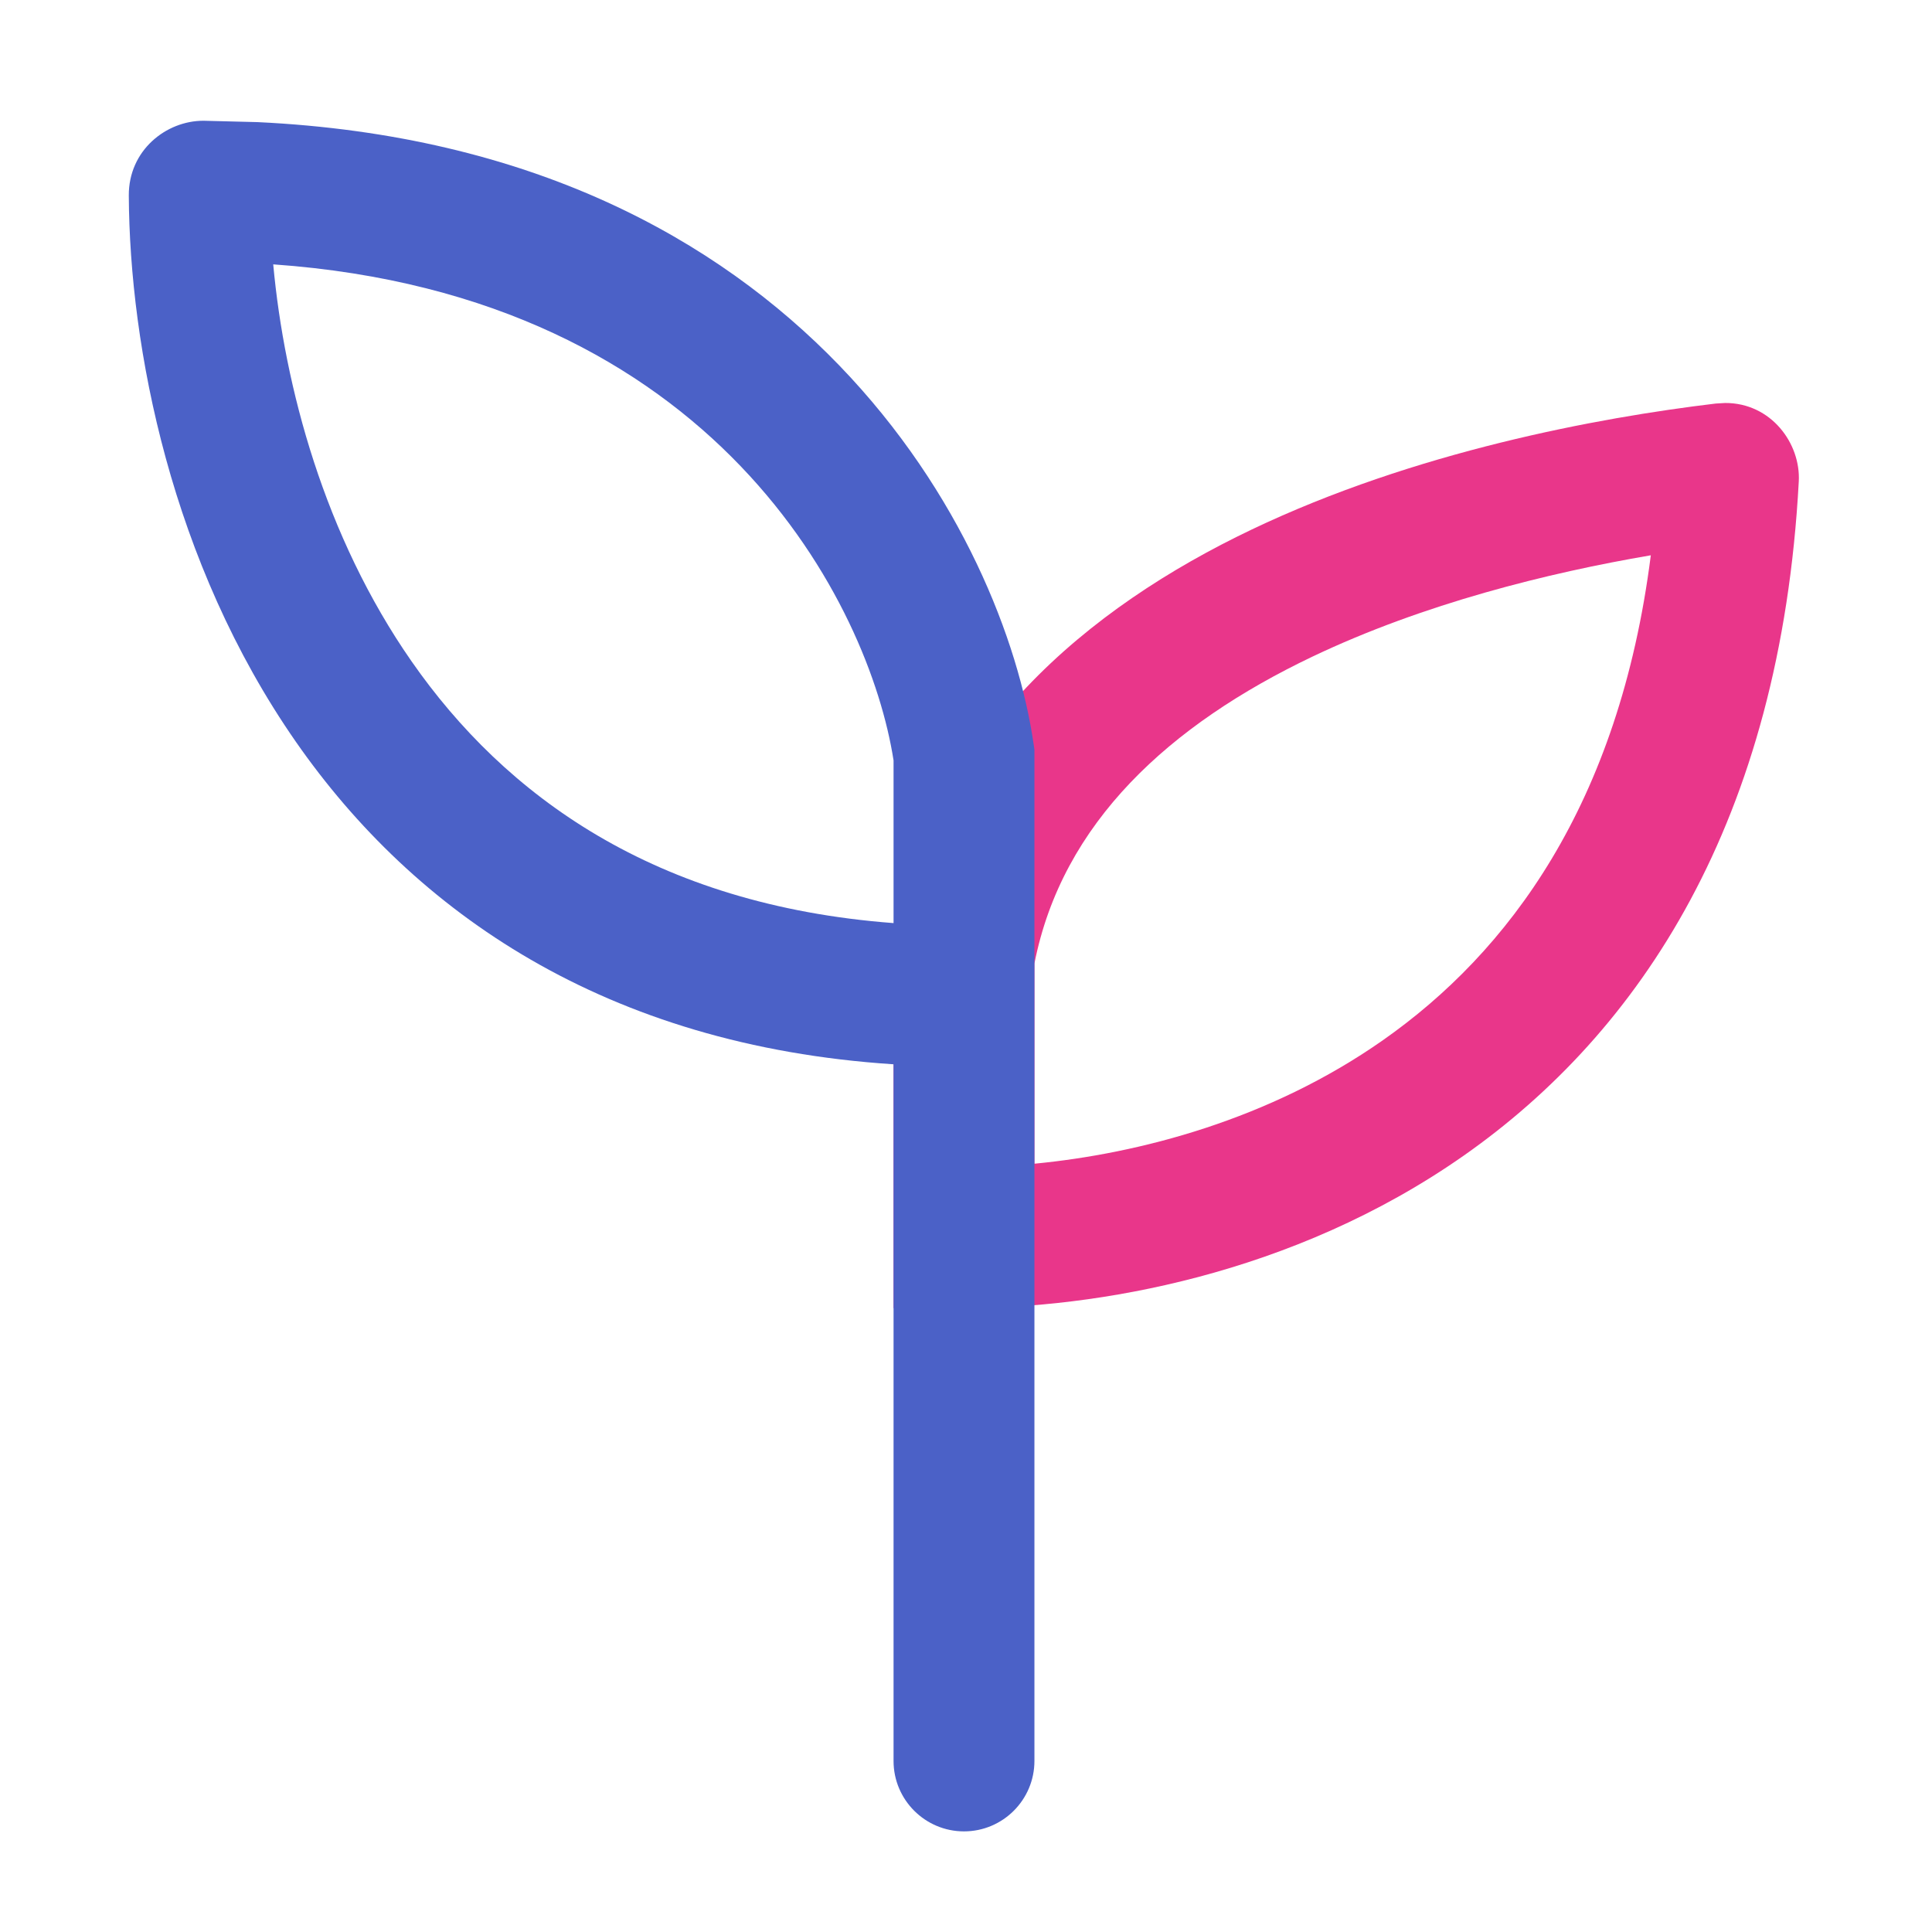
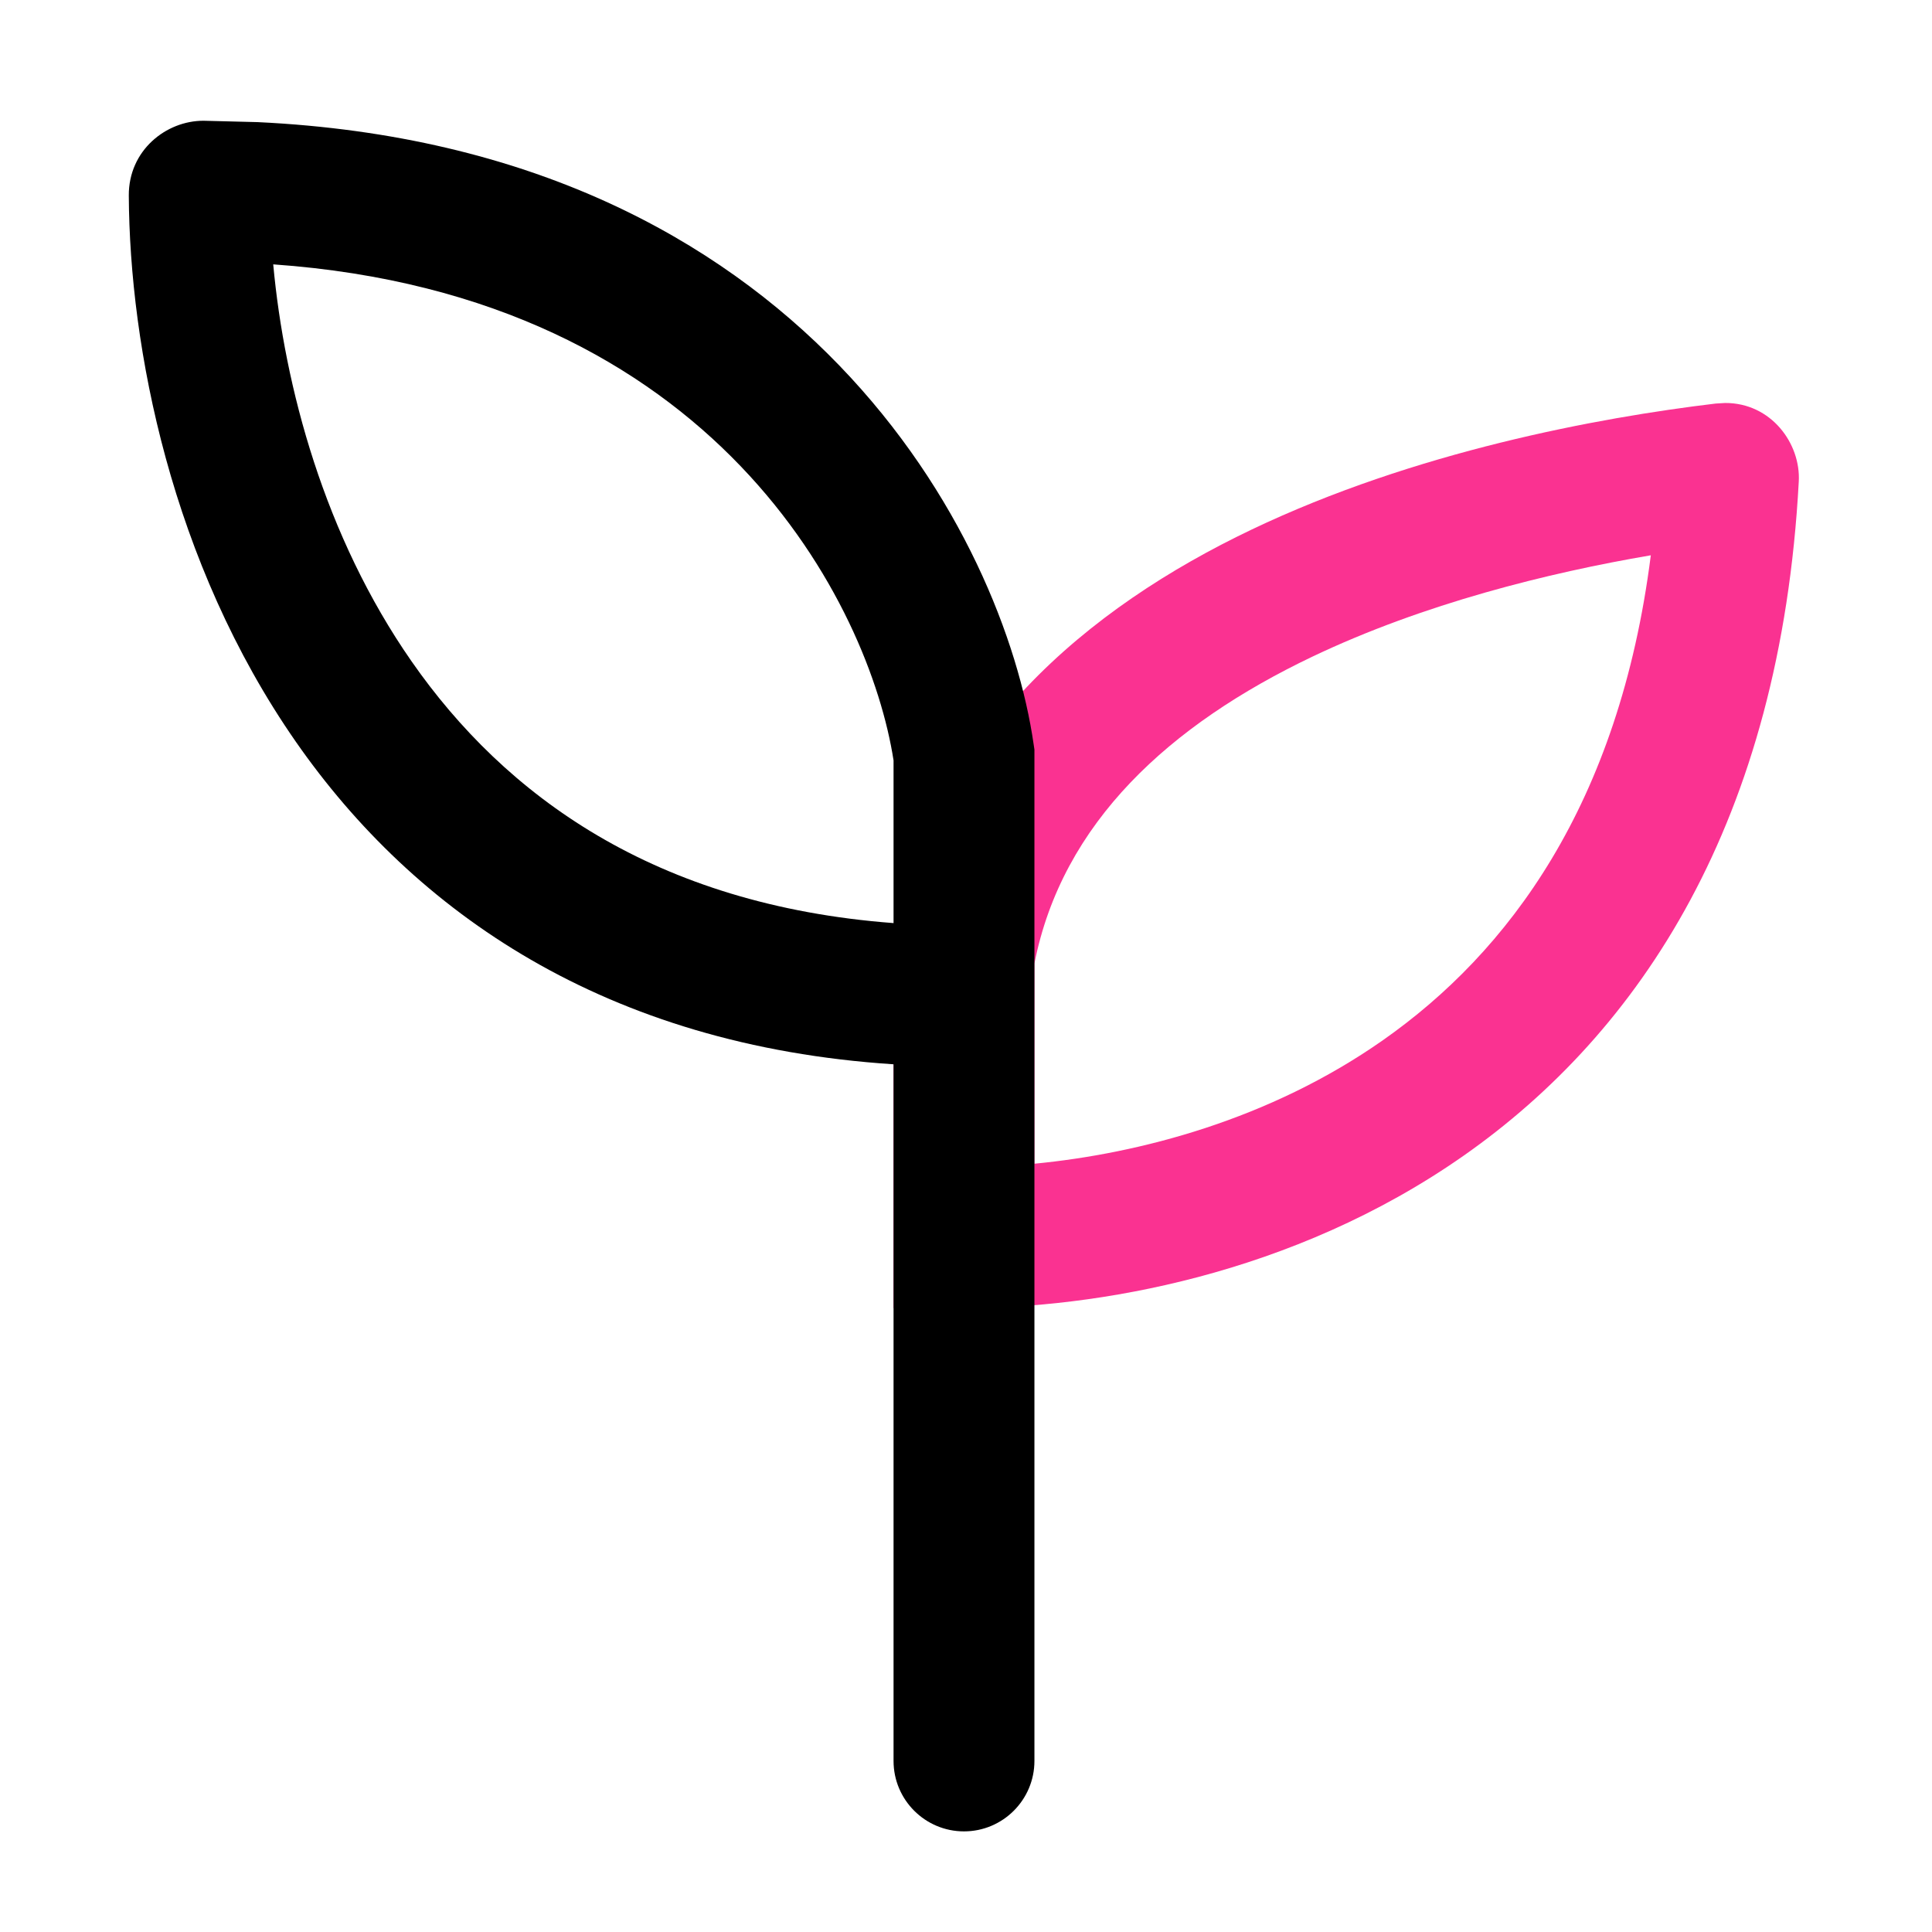
<svg xmlns="http://www.w3.org/2000/svg" width="24" height="24" viewBox="0 0 24 24" fill="none">
  <mask id="mask0_18_537" style="mask-type:alpha" maskUnits="userSpaceOnUse" x="0" y="0" width="24" height="24">
-     <rect width="24" height="24" fill="#4B61C7" />
+     <rect width="24" height="24" fill="currentColor" />
  </mask>
  <g mask="url(#mask0_18_537)">
-     <path d="M21.43 5.006C22.002 5.004 22.371 5.51 22.345 5.982C22.118 10.208 20.368 12.822 18.188 14.352C16.05 15.852 13.589 16.25 11.975 16.25H11.1V11.796L11.114 11.719C11.583 9.136 13.525 7.544 15.547 6.579C17.575 5.611 19.844 5.189 21.313 5.013L21.43 5.006ZM20.507 6.898C19.235 7.115 17.686 7.498 16.301 8.158C14.535 9.001 13.195 10.215 12.85 11.969V14.456C14.147 14.331 15.769 13.912 17.183 12.919C18.735 11.829 20.113 9.999 20.507 6.898Z" fill="#E9368A" />
-     <path d="M11.1 21.875V13.221C7.518 12.988 5.147 11.327 3.677 9.217C2.123 6.985 1.61 4.31 1.6 2.429C1.597 1.868 2.063 1.499 2.529 1.5L3.199 1.517C9.98 1.839 12.473 6.675 12.841 9.251L12.85 9.312V21.875C12.85 22.358 12.458 22.75 11.975 22.75C11.492 22.75 11.1 22.358 11.1 21.875ZM3.394 3.284C3.534 4.803 4.029 6.66 5.113 8.216C6.271 9.879 8.128 11.243 11.1 11.467V9.446C10.802 7.527 8.901 3.672 3.394 3.284Z" fill="#4B61C7" />
+     <path d="M21.43 5.006C22.002 5.004 22.371 5.51 22.345 5.982C22.118 10.208 20.368 12.822 18.188 14.352C16.05 15.852 13.589 16.25 11.975 16.25H11.1V11.796L11.114 11.719C11.583 9.136 13.525 7.544 15.547 6.579C17.575 5.611 19.844 5.189 21.313 5.013L21.43 5.006ZM20.507 6.898C19.235 7.115 17.686 7.498 16.301 8.158C14.535 9.001 13.195 10.215 12.85 11.969V14.456C14.147 14.331 15.769 13.912 17.183 12.919C18.735 11.829 20.113 9.999 20.507 6.898Z" fill="#FA3291" />
+     <path d="M11.1 21.875V13.221C7.518 12.988 5.147 11.327 3.677 9.217C2.123 6.985 1.61 4.31 1.6 2.429C1.597 1.868 2.063 1.499 2.529 1.5L3.199 1.517C9.98 1.839 12.473 6.675 12.841 9.251L12.85 9.312V21.875C12.85 22.358 12.458 22.75 11.975 22.75C11.492 22.75 11.1 22.358 11.1 21.875ZM3.394 3.284C3.534 4.803 4.029 6.66 5.113 8.216C6.271 9.879 8.128 11.243 11.1 11.467V9.446C10.802 7.527 8.901 3.672 3.394 3.284Z" fill="currentColor" />
  </g>
</svg>
